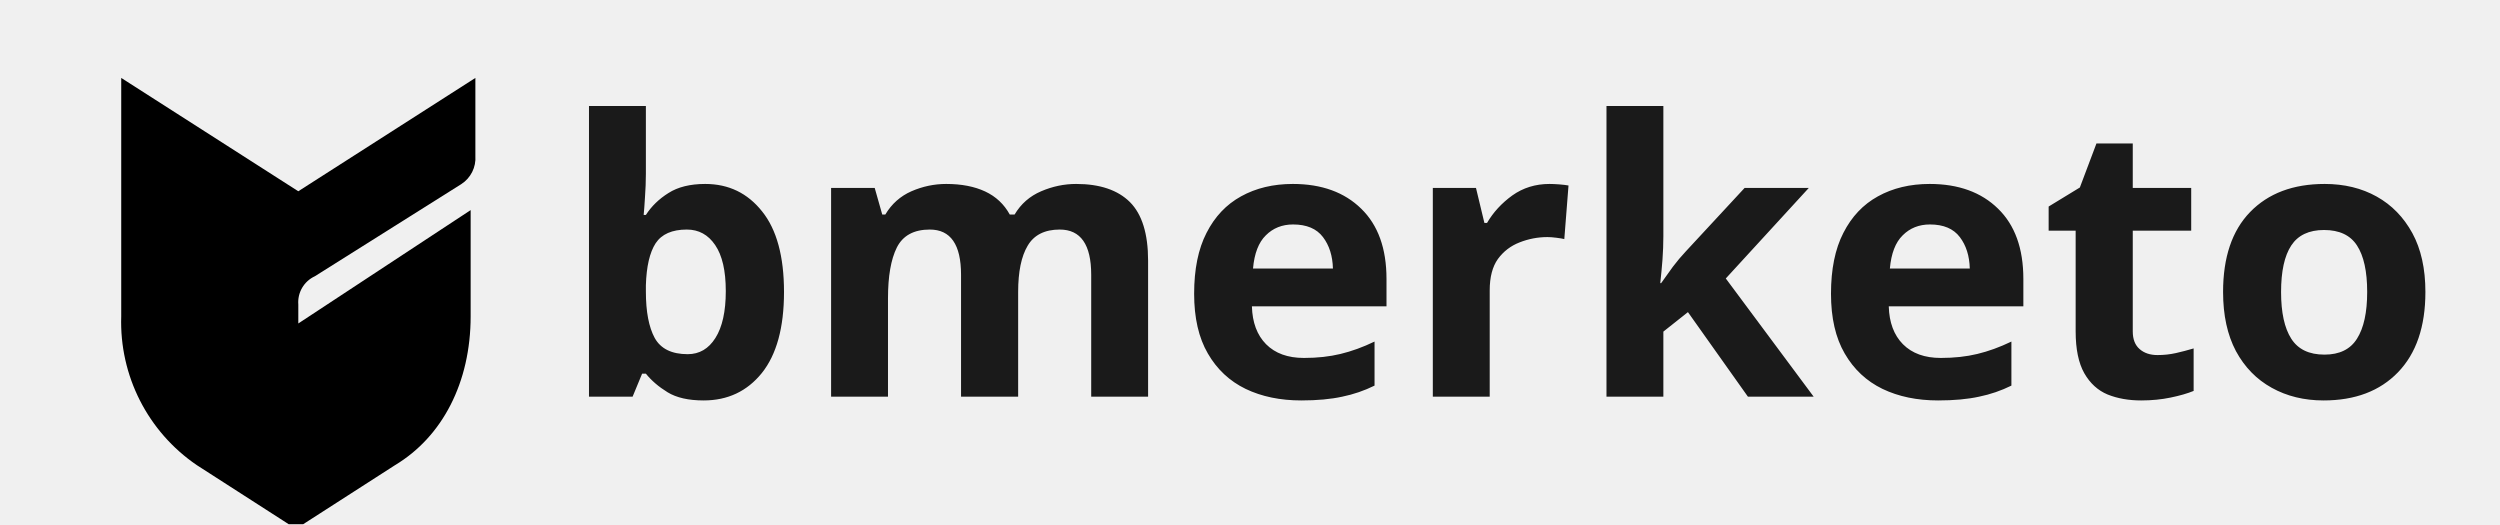
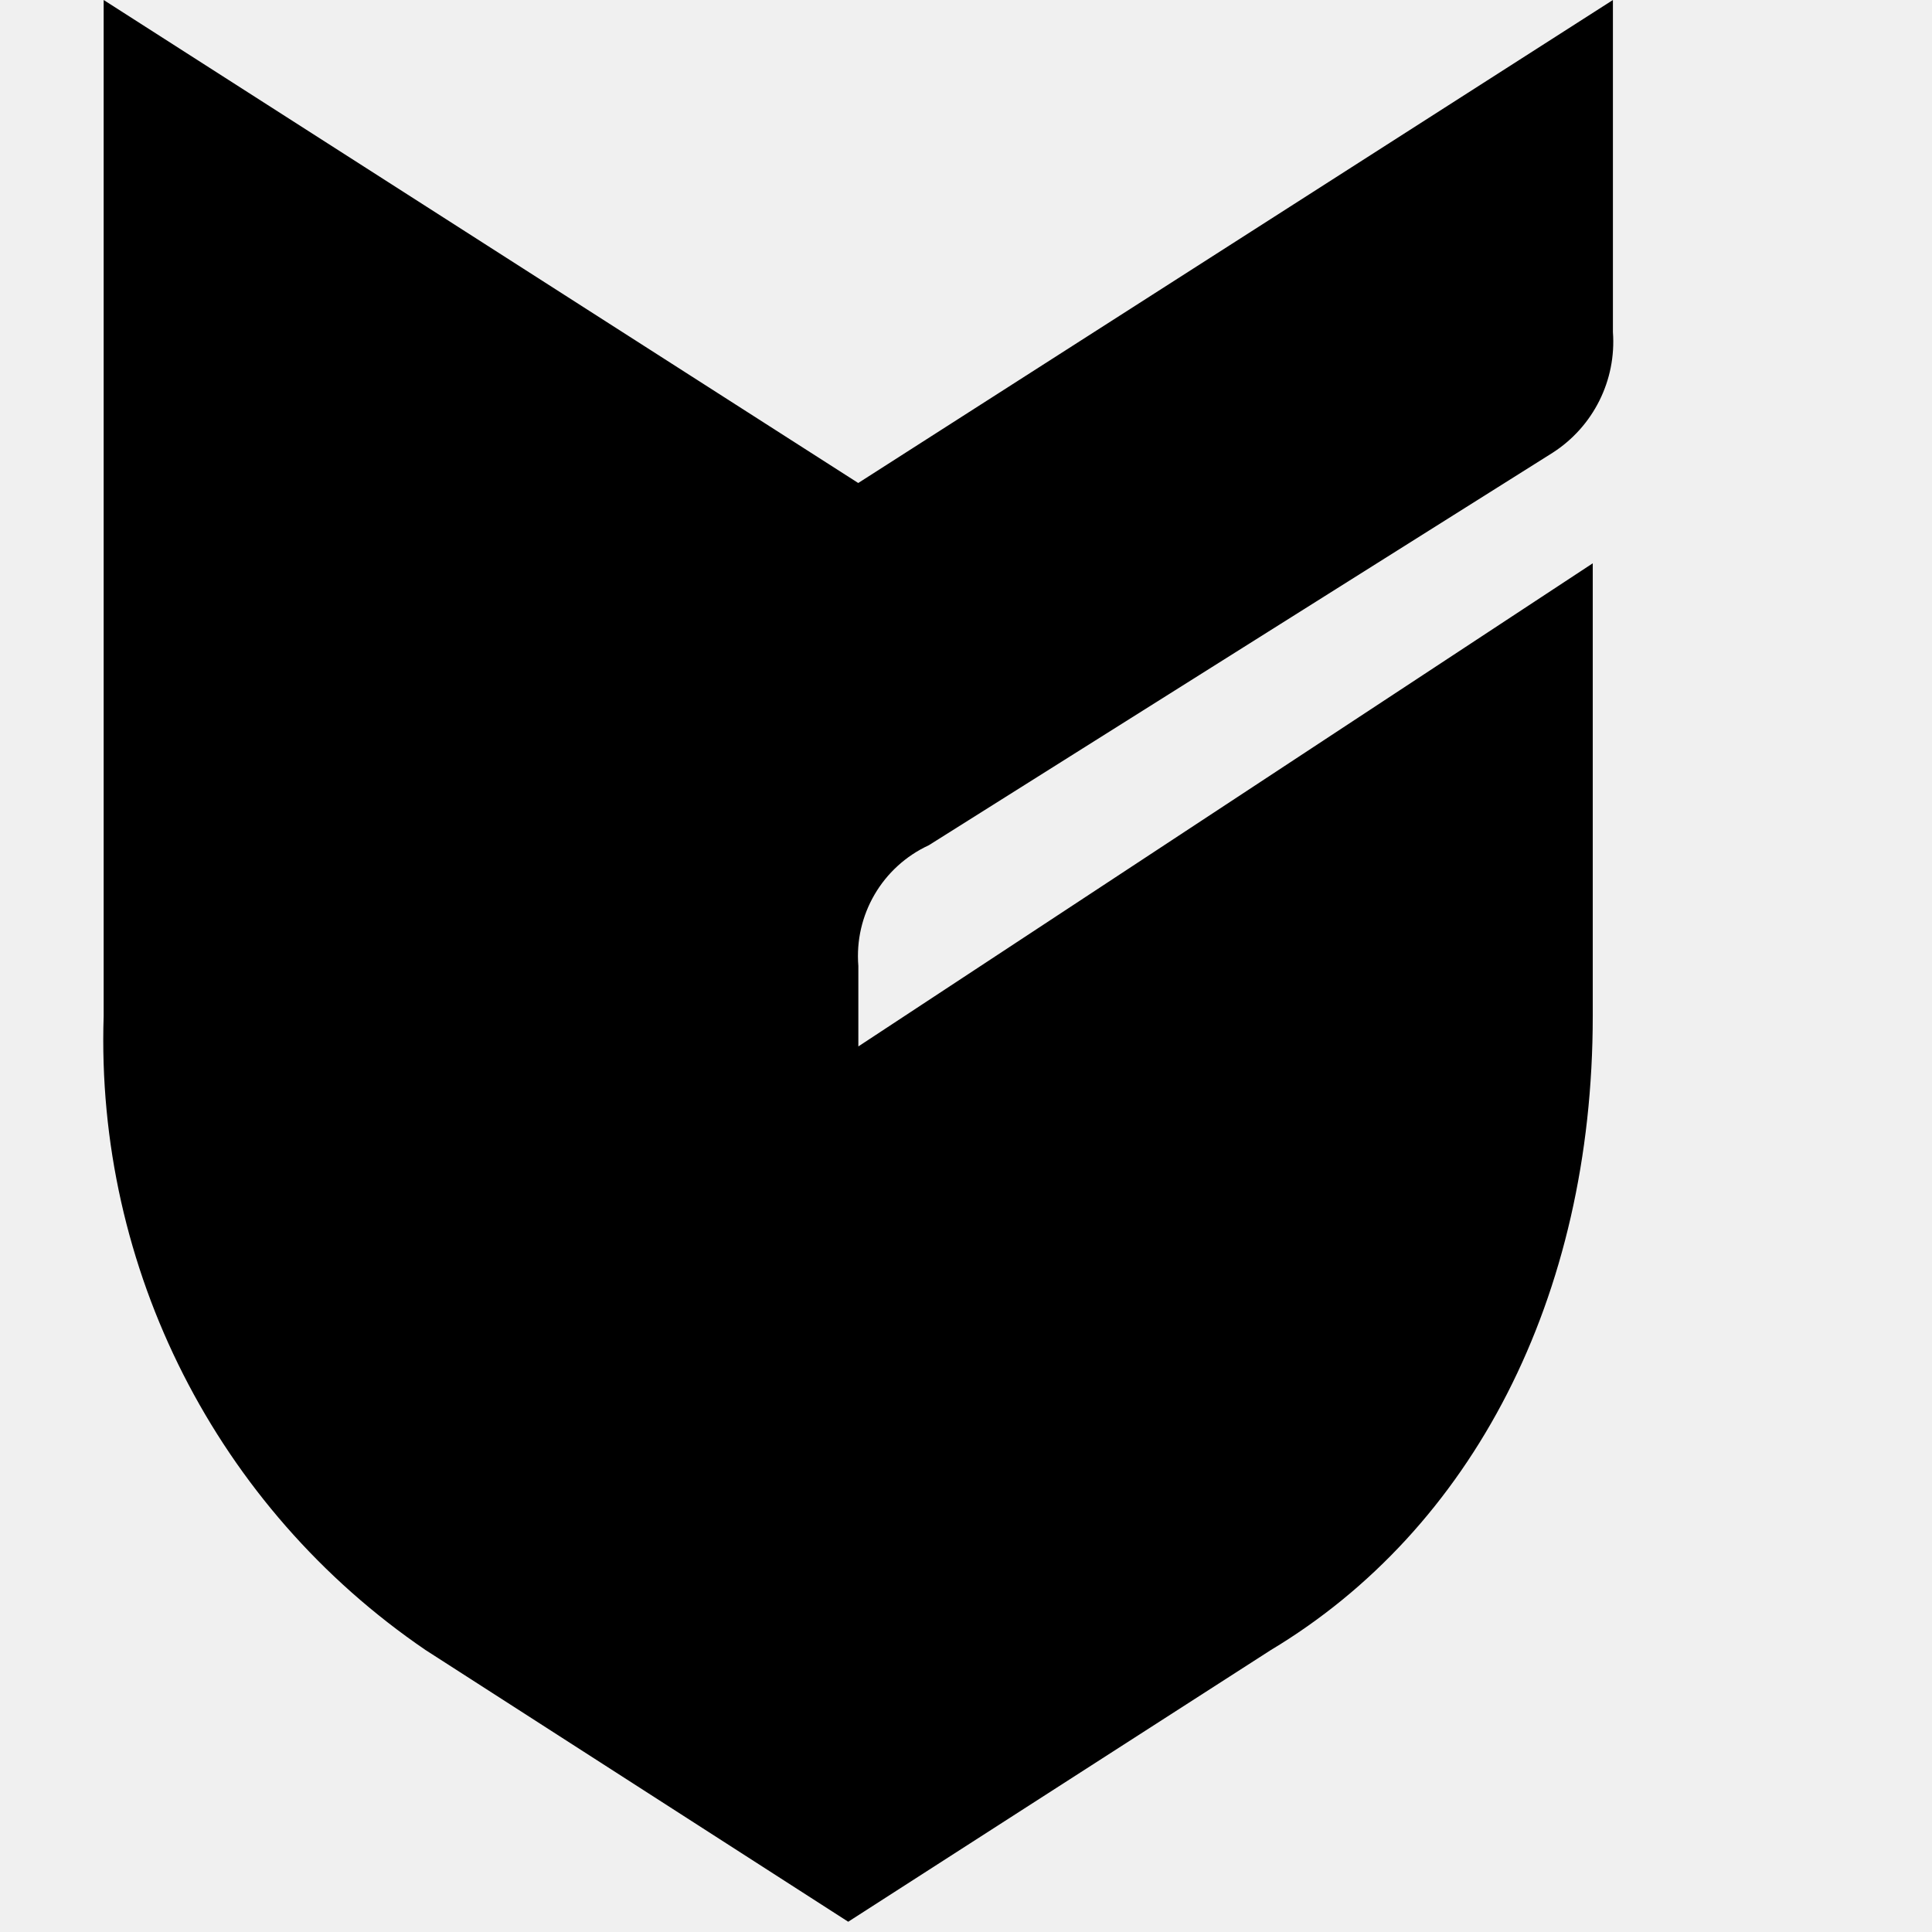
- <svg xmlns="http://www.w3.org/2000/svg" width="176.465" height="37" viewBox="0 0 176.465 37">
-   <defs>
-     <clipPath id="clip-path">
-       <rect id="bg" width="43" height="37" transform="translate(0 0.02)" fill="#fff" stroke="#707070" stroke-width="1" />
-     </clipPath>
-   </defs>
-   <g id="Logo" transform="translate(-21 -8.02)">
-     <text id="bmerketo" transform="translate(60.465 36.02)" fill="#1a1a1a" font-size="27" font-family="Poppins-Bold, Poppins" font-weight="700">
-       <tspan x="0" y="0">bmerketo</tspan>
-     </text>
-     <g id="Mask_Group_1" data-name="Mask Group 1" transform="translate(21 8)" clip-path="url(#clip-path)">
-       <path id="Icon_simple-bigcartel" data-name="Icon simple-bigcartel" d="M14.217,17.332V16a2.021,2.021,0,0,1,1.167-2L25.715,7.5a2.185,2.185,0,0,0,1-2V0l-12.5,8L1.717,0V16.83a12.224,12.224,0,0,0,5.332,10.5l7,4.5,7-4.5c3.333-2,5.332-5.833,5.332-10.5v-7.5Z" transform="translate(6.84 5.52)" />
-     </g>
+ <svg xmlns="http://www.w3.org/2000/svg" width="32" height="32" viewBox="0 0 32 32">
+   <g id="Logo">
+     <path id="Icon_simple-bigcartel" data-name="Icon simple-bigcartel" d="M14.217,17.332V16a2.021,2.021,0,0,1,1.167-2L25.715,7.5a2.185,2.185,0,0,0,1-2V0l-12.5,8L1.717,0V16.83a12.224,12.224,0,0,0,5.332,10.5l7,4.5,7-4.5c3.333-2,5.332-5.833,5.332-10.5v-7.5Z" />
  </g>
</svg>
